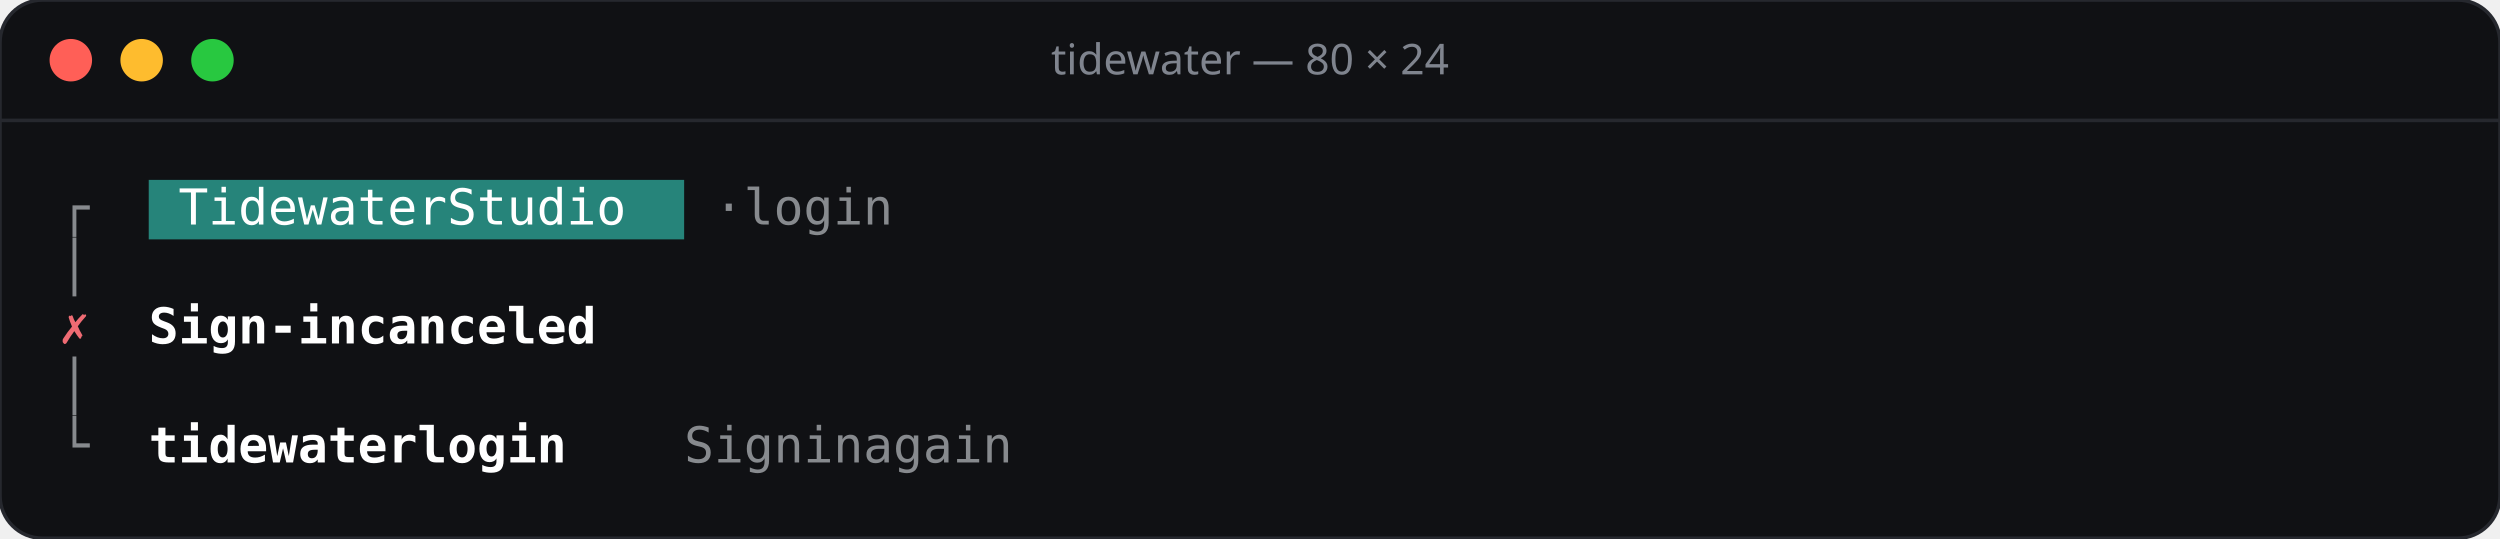
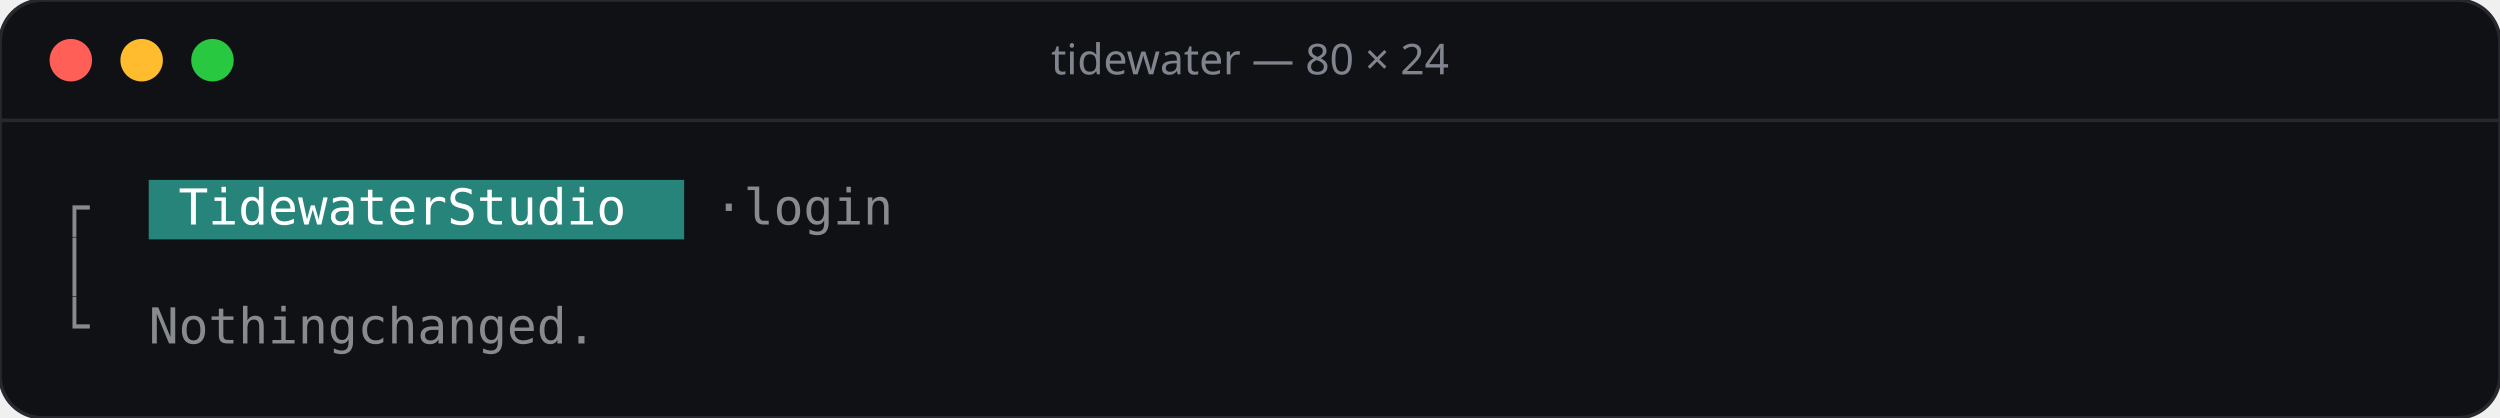
- <svg xmlns="http://www.w3.org/2000/svg" width="706" height="152" viewBox="0 0 706 152">
-   <rect width="706" height="152" rx="12" fill="#101114" stroke="#26282e" />
+ <svg xmlns="http://www.w3.org/2000/svg" width="706" height="118" viewBox="0 0 706 118">
+   <rect width="706" height="118" rx="12" fill="#101114" stroke="#26282e" />
  <line x1="0" y1="34" x2="706" y2="34" stroke="#26282e" />
  <circle cx="20" cy="17" r="6" fill="#ff5f57" />
  <circle cx="40" cy="17" r="6" fill="#febc2e" />
  <circle cx="60" cy="17" r="6" fill="#28c840" />
  <text x="353" y="21" text-anchor="middle" font-family="Rubik, system-ui, sans-serif" font-size="12" font-weight="500" fill="#7f848e">tidewater — 80 × 24</text>
  <g font-family="'JetBrains Mono', ui-monospace, monospace" font-size="14">
    <rect x="42.0" y="50.8" width="151.2" height="16.8" fill="#26847a" />
    <text x="16.8" y="63.4" fill="#878a8e">┌</text>
    <text x="50.4 58.8 67.2 75.6 84.0 92.4 100.8 109.2 117.6 134.4 142.8 151.2 159.6 168.0 176.4" y="63.4" fill="#ffffff">TidewaterStudio</text>
    <text x="201.6 218.4 226.8 235.2 243.6 252.0" y="63.4" fill="#878a8e">·login</text>
    <text x="16.8" y="80.2" fill="#878a8e">│</text>
-     <text x="16.8" y="97.0" fill="#ef6b73">✗</text>
-     <text x="42.0 50.4 58.8 67.2 75.6 84.0 92.4 109.2 117.6 126.0 134.4 142.8 151.2 159.6 168.0" y="97.0" fill="#ffffff" font-weight="600">Sign-incanceled</text>
-     <text x="16.8" y="113.8" fill="#878a8e">│</text>
-     <text x="16.8" y="130.6" fill="#878a8e">└</text>
-     <text x="42.0 50.4 58.8 67.2 75.6 84.0 92.4 100.8 109.2 126.0 134.4 142.8 151.2 159.6" y="130.6" fill="#ffffff" font-weight="600">tidewaterlogin</text>
-     <text x="193.2 201.6 210.0 218.4 235.2 243.6 260.4 268.8 277.2 285.6 294.0" y="130.6" fill="#878a8e">Signinagain</text>
+     <text x="16.8" y="97.0" fill="#878a8e">└</text>
+     <text x="42.0 50.4 58.8 67.2 75.6 84.0 92.4 109.2 117.6 126.0 134.4 142.8 151.2 159.6 168.0" y="97.0" fill="#878a8e">Nothingchanged.</text>
  </g>
</svg>
